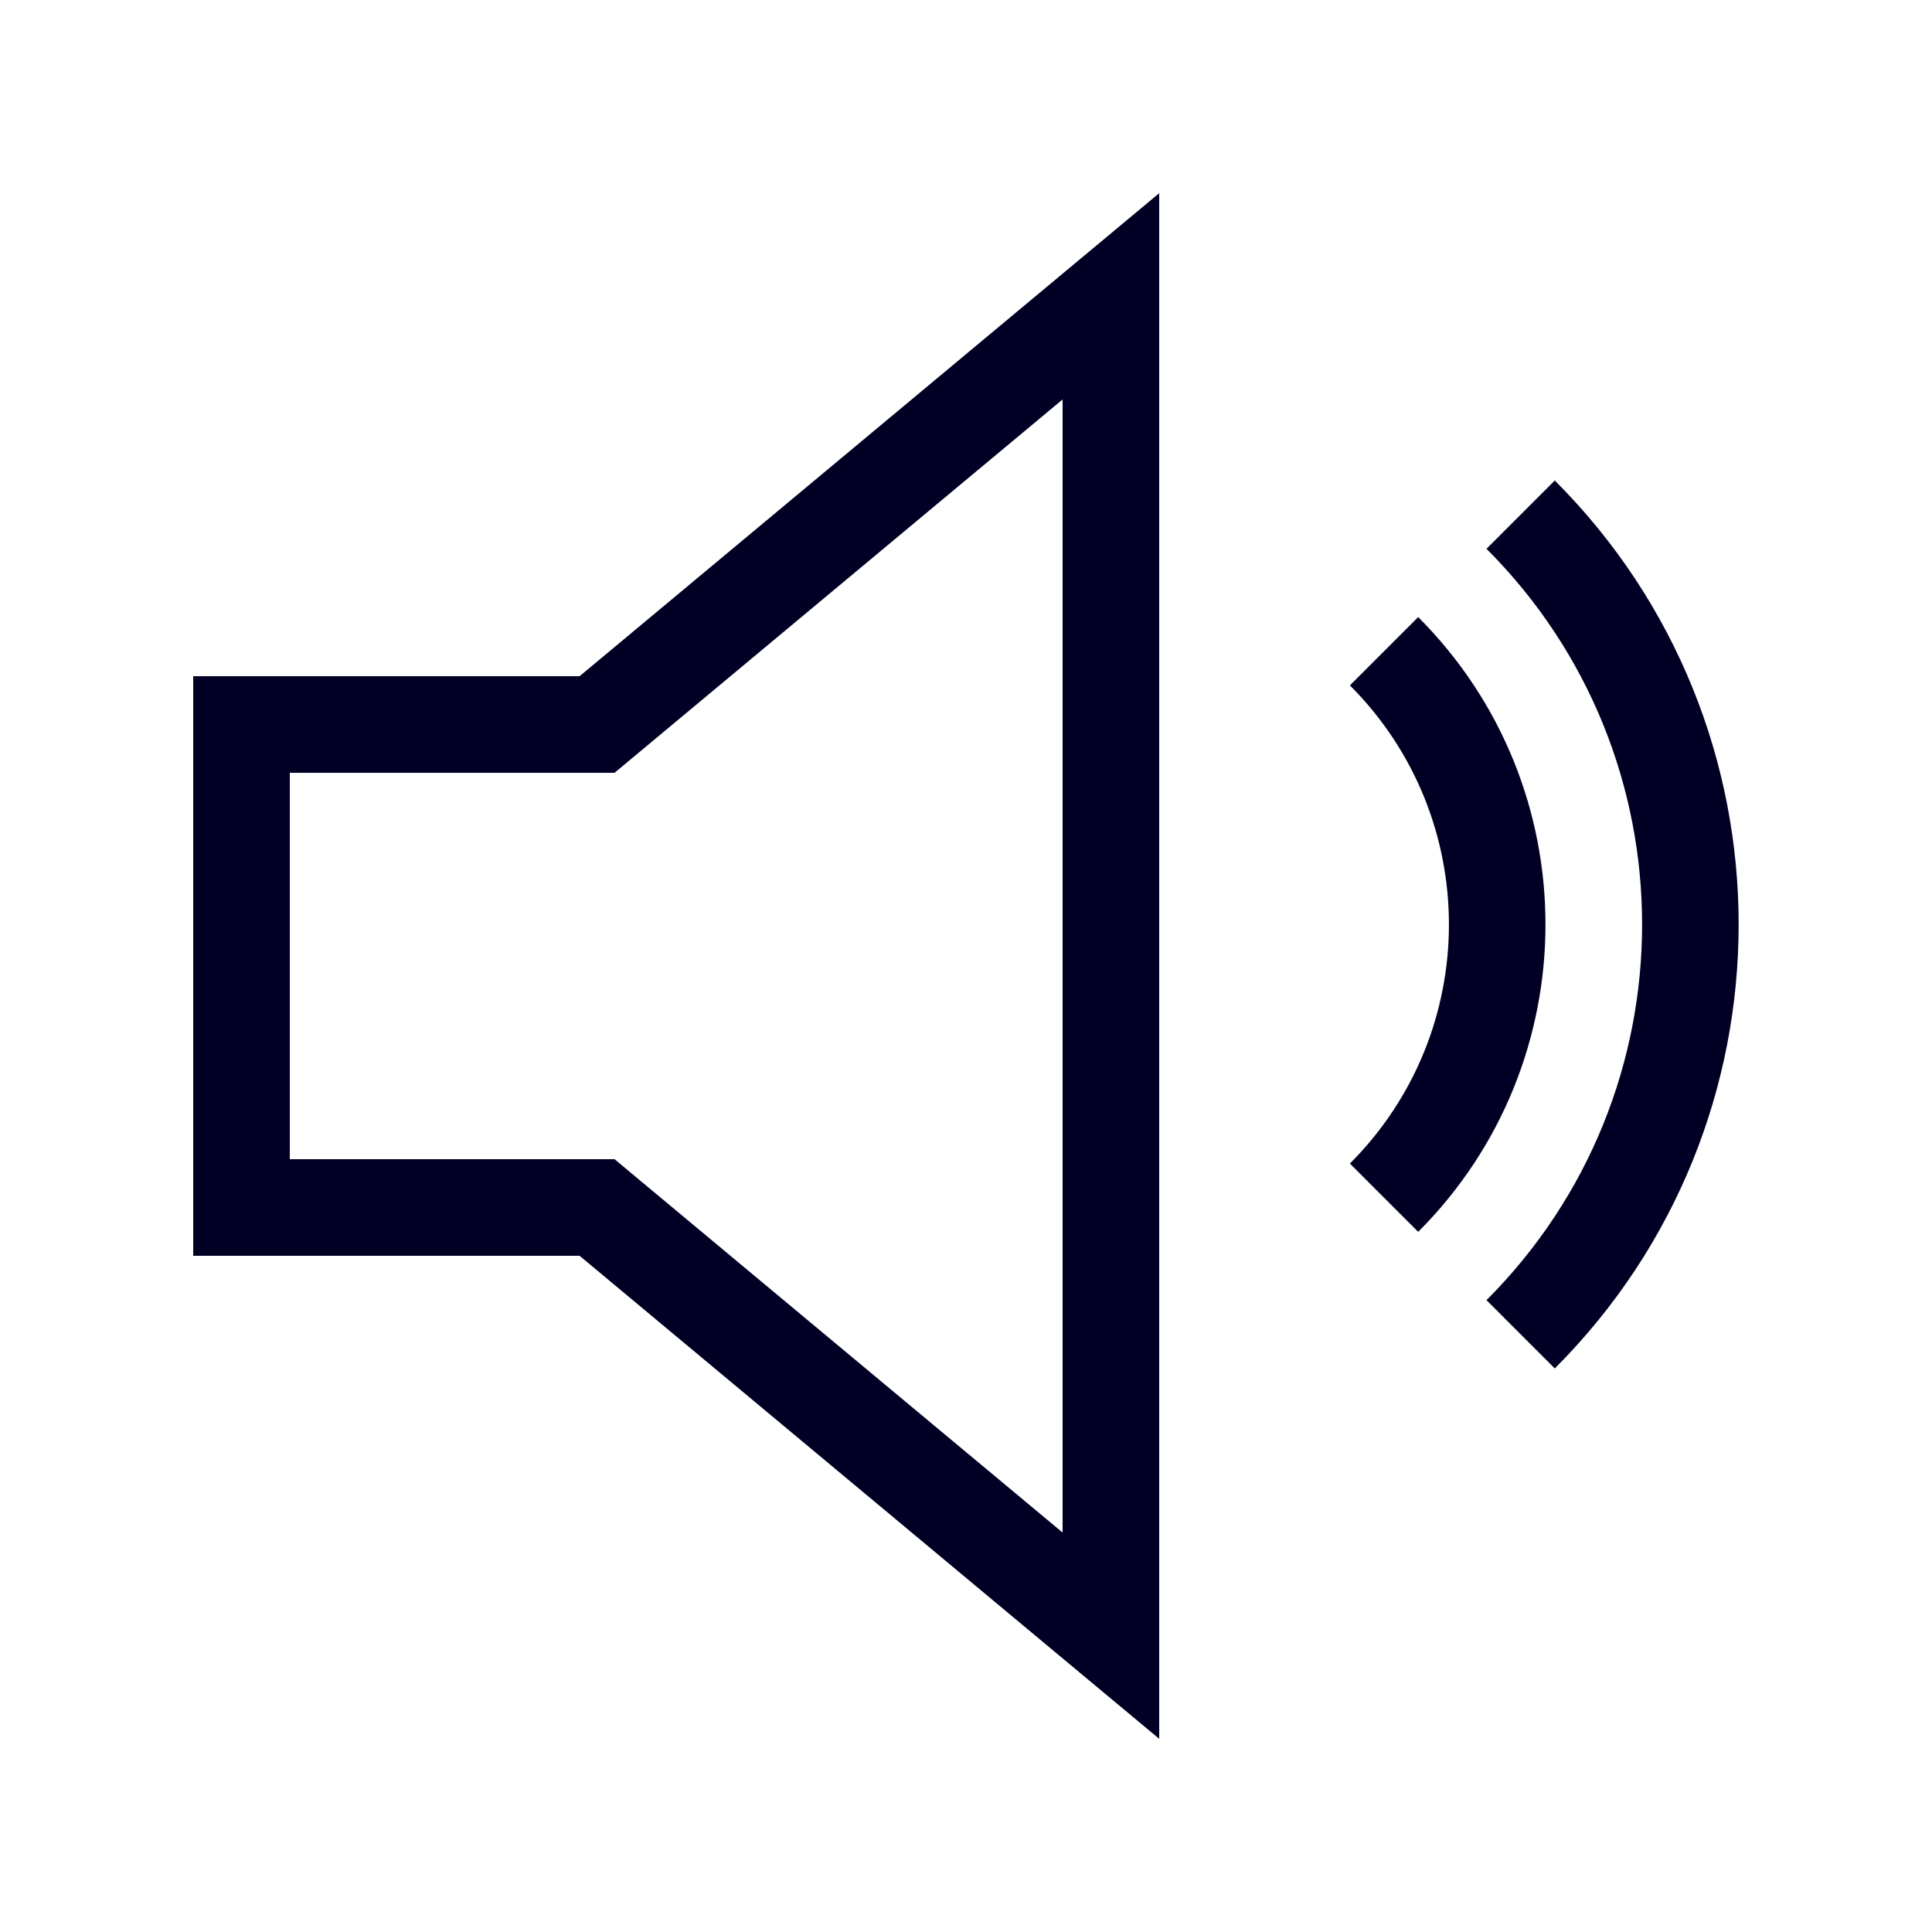
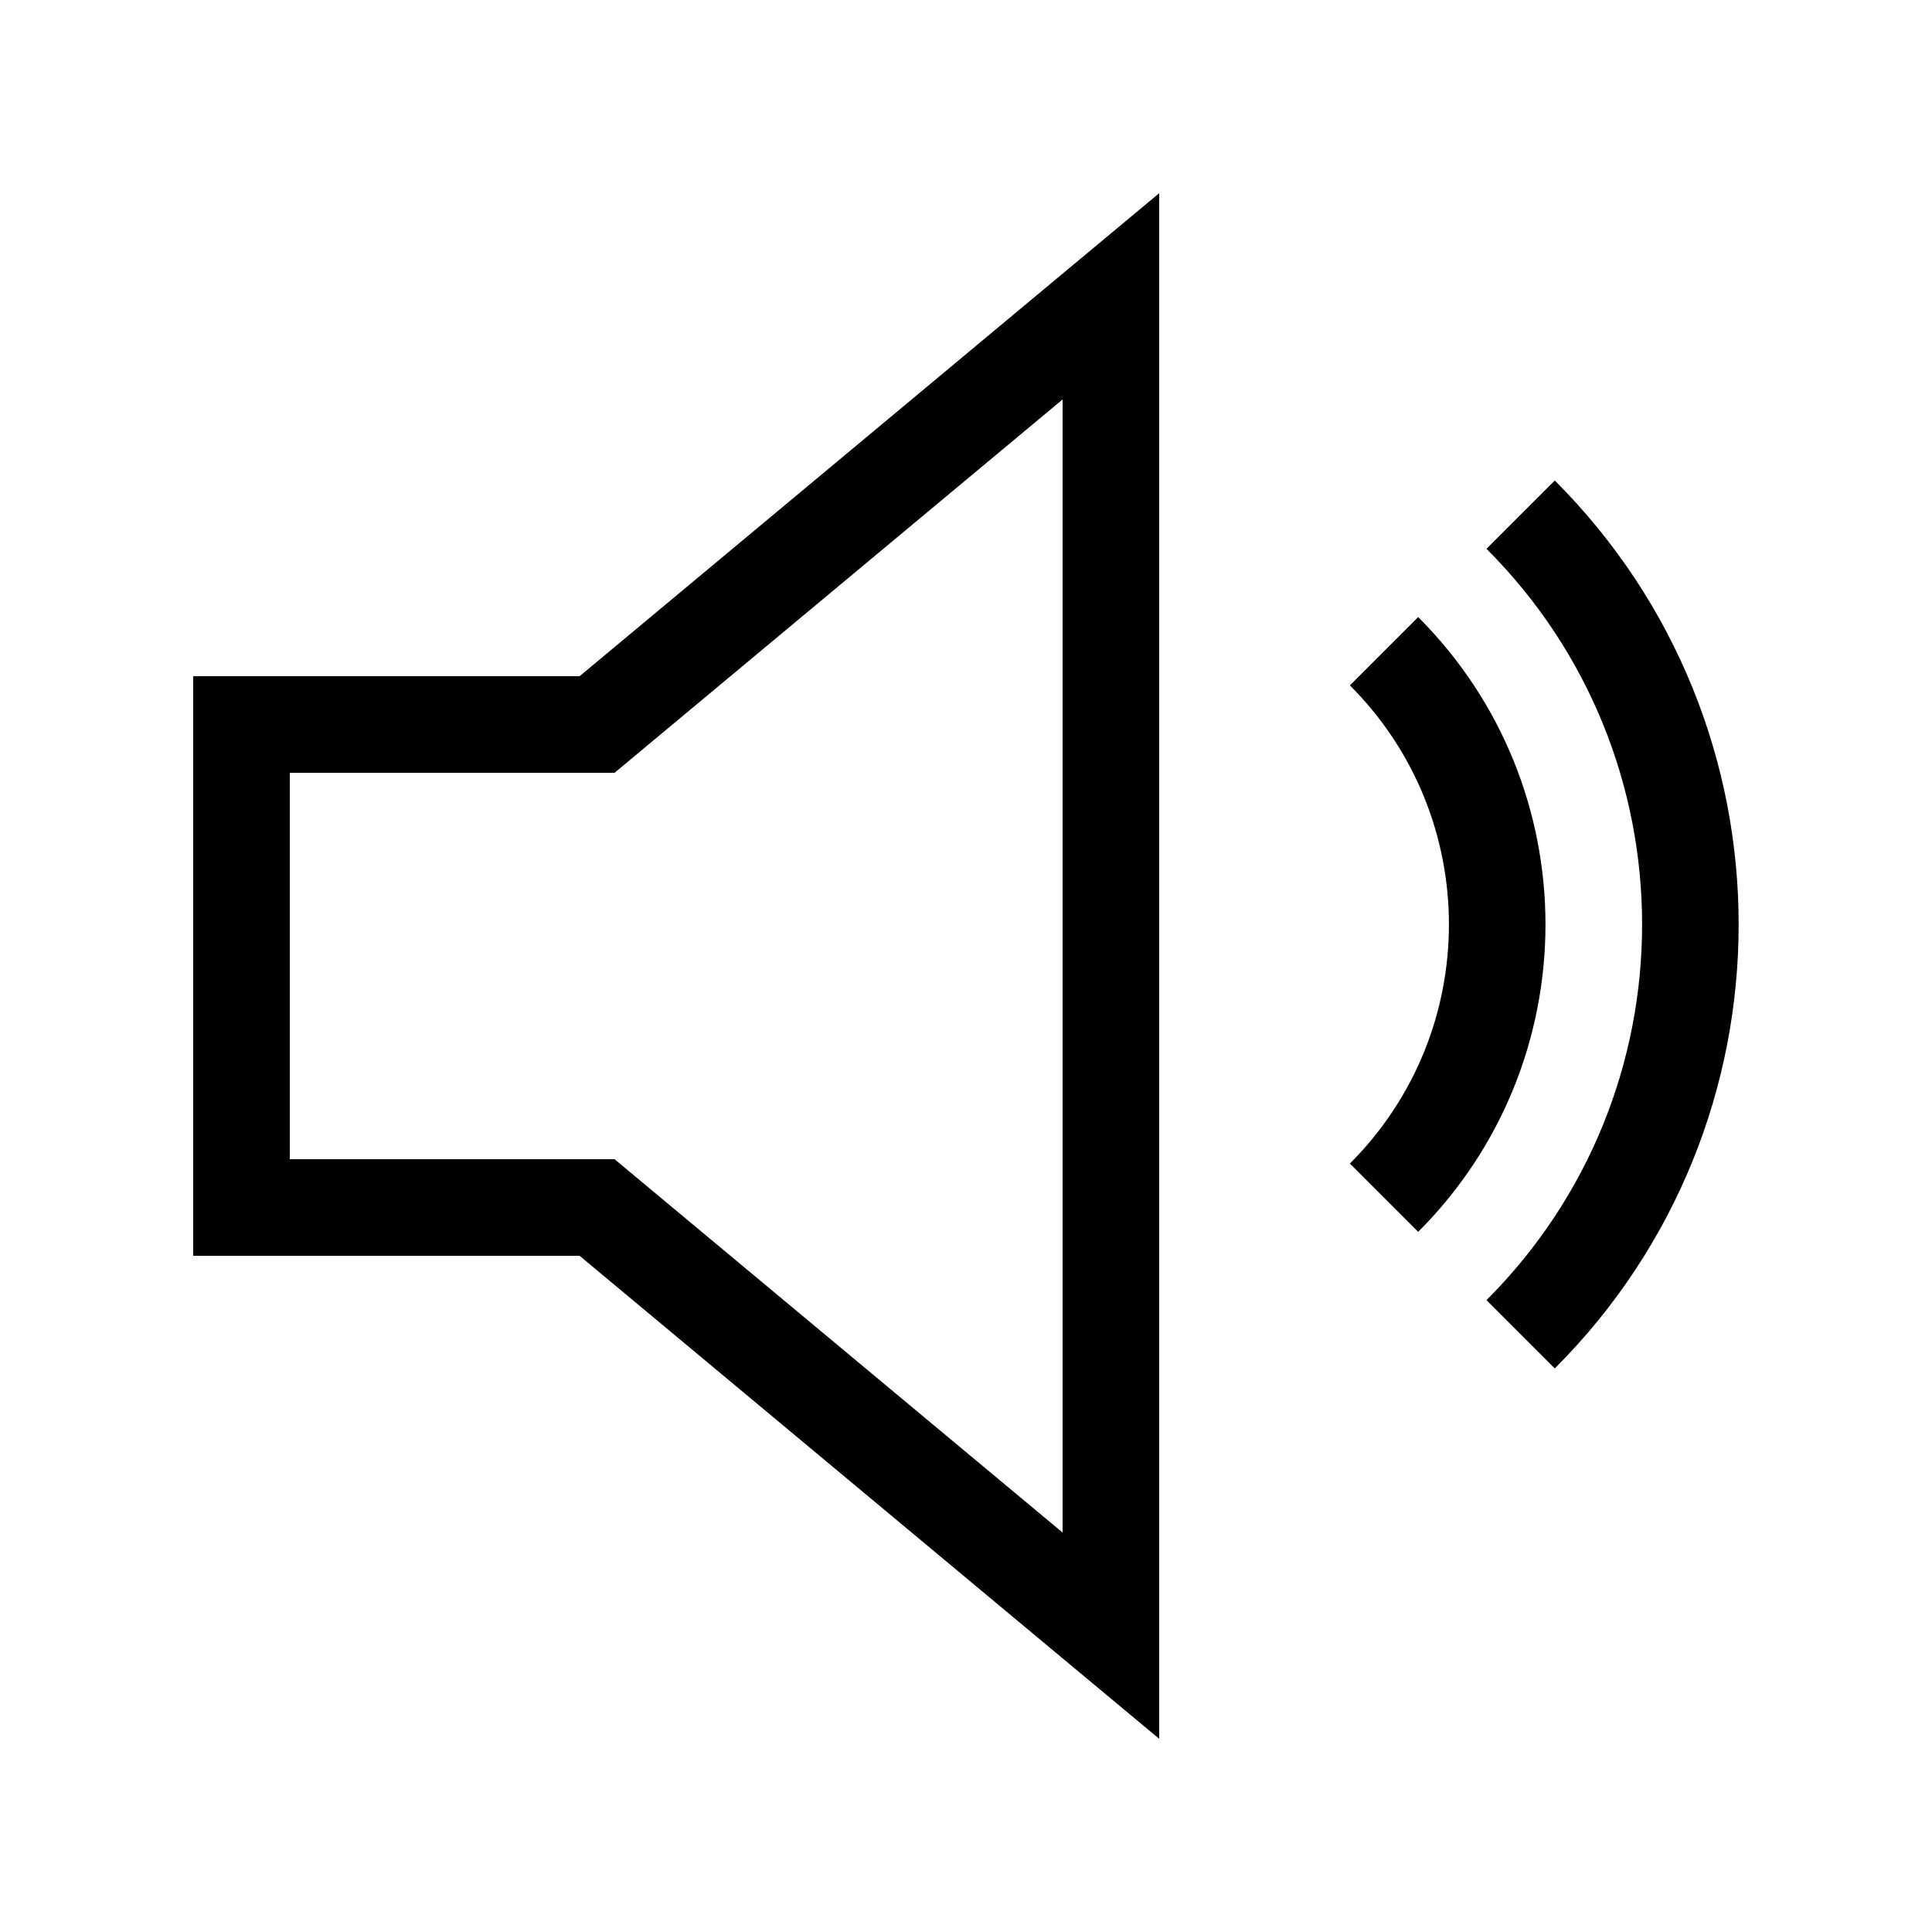
<svg xmlns="http://www.w3.org/2000/svg" width="1.25rem" height="1.25rem" viewBox="0 0 20 20" fill="none">
-   <path fill-rule="evenodd" clip-rule="evenodd" d="M3 7H6L11 2.833L12 2V3.302V16.698V18L11 17.167L6 13H3H2V12V8V7H3ZM6.64 7.768L11 4.135V15.865L6.64 12.232L6.362 12H6H3V8H6H6.362L6.64 7.768ZM15.388 13.459C17.536 11.311 17.536 7.829 15.388 5.681L16.095 4.974C18.633 7.512 18.633 11.628 16.095 14.166L15.388 13.459ZM13.974 12.045C15.341 10.678 15.341 8.462 13.974 7.095L14.681 6.388C16.438 8.145 16.438 10.995 14.681 12.752L13.974 12.045Z" fill="#010024" />
+   <path fill-rule="evenodd" clip-rule="evenodd" d="M3 7H6L11 2.833L12 2V3.302V16.698V18L11 17.167L6 13H3H2V12V8V7H3ZM6.64 7.768L11 4.135V15.865L6.64 12.232L6.362 12H6H3V8H6H6.362L6.64 7.768ZM15.388 13.459C17.536 11.311 17.536 7.829 15.388 5.681L16.095 4.974C18.633 7.512 18.633 11.628 16.095 14.166L15.388 13.459ZM13.974 12.045C15.341 10.678 15.341 8.462 13.974 7.095L14.681 6.388C16.438 8.145 16.438 10.995 14.681 12.752L13.974 12.045Z" fill="currentColor" />
</svg>
